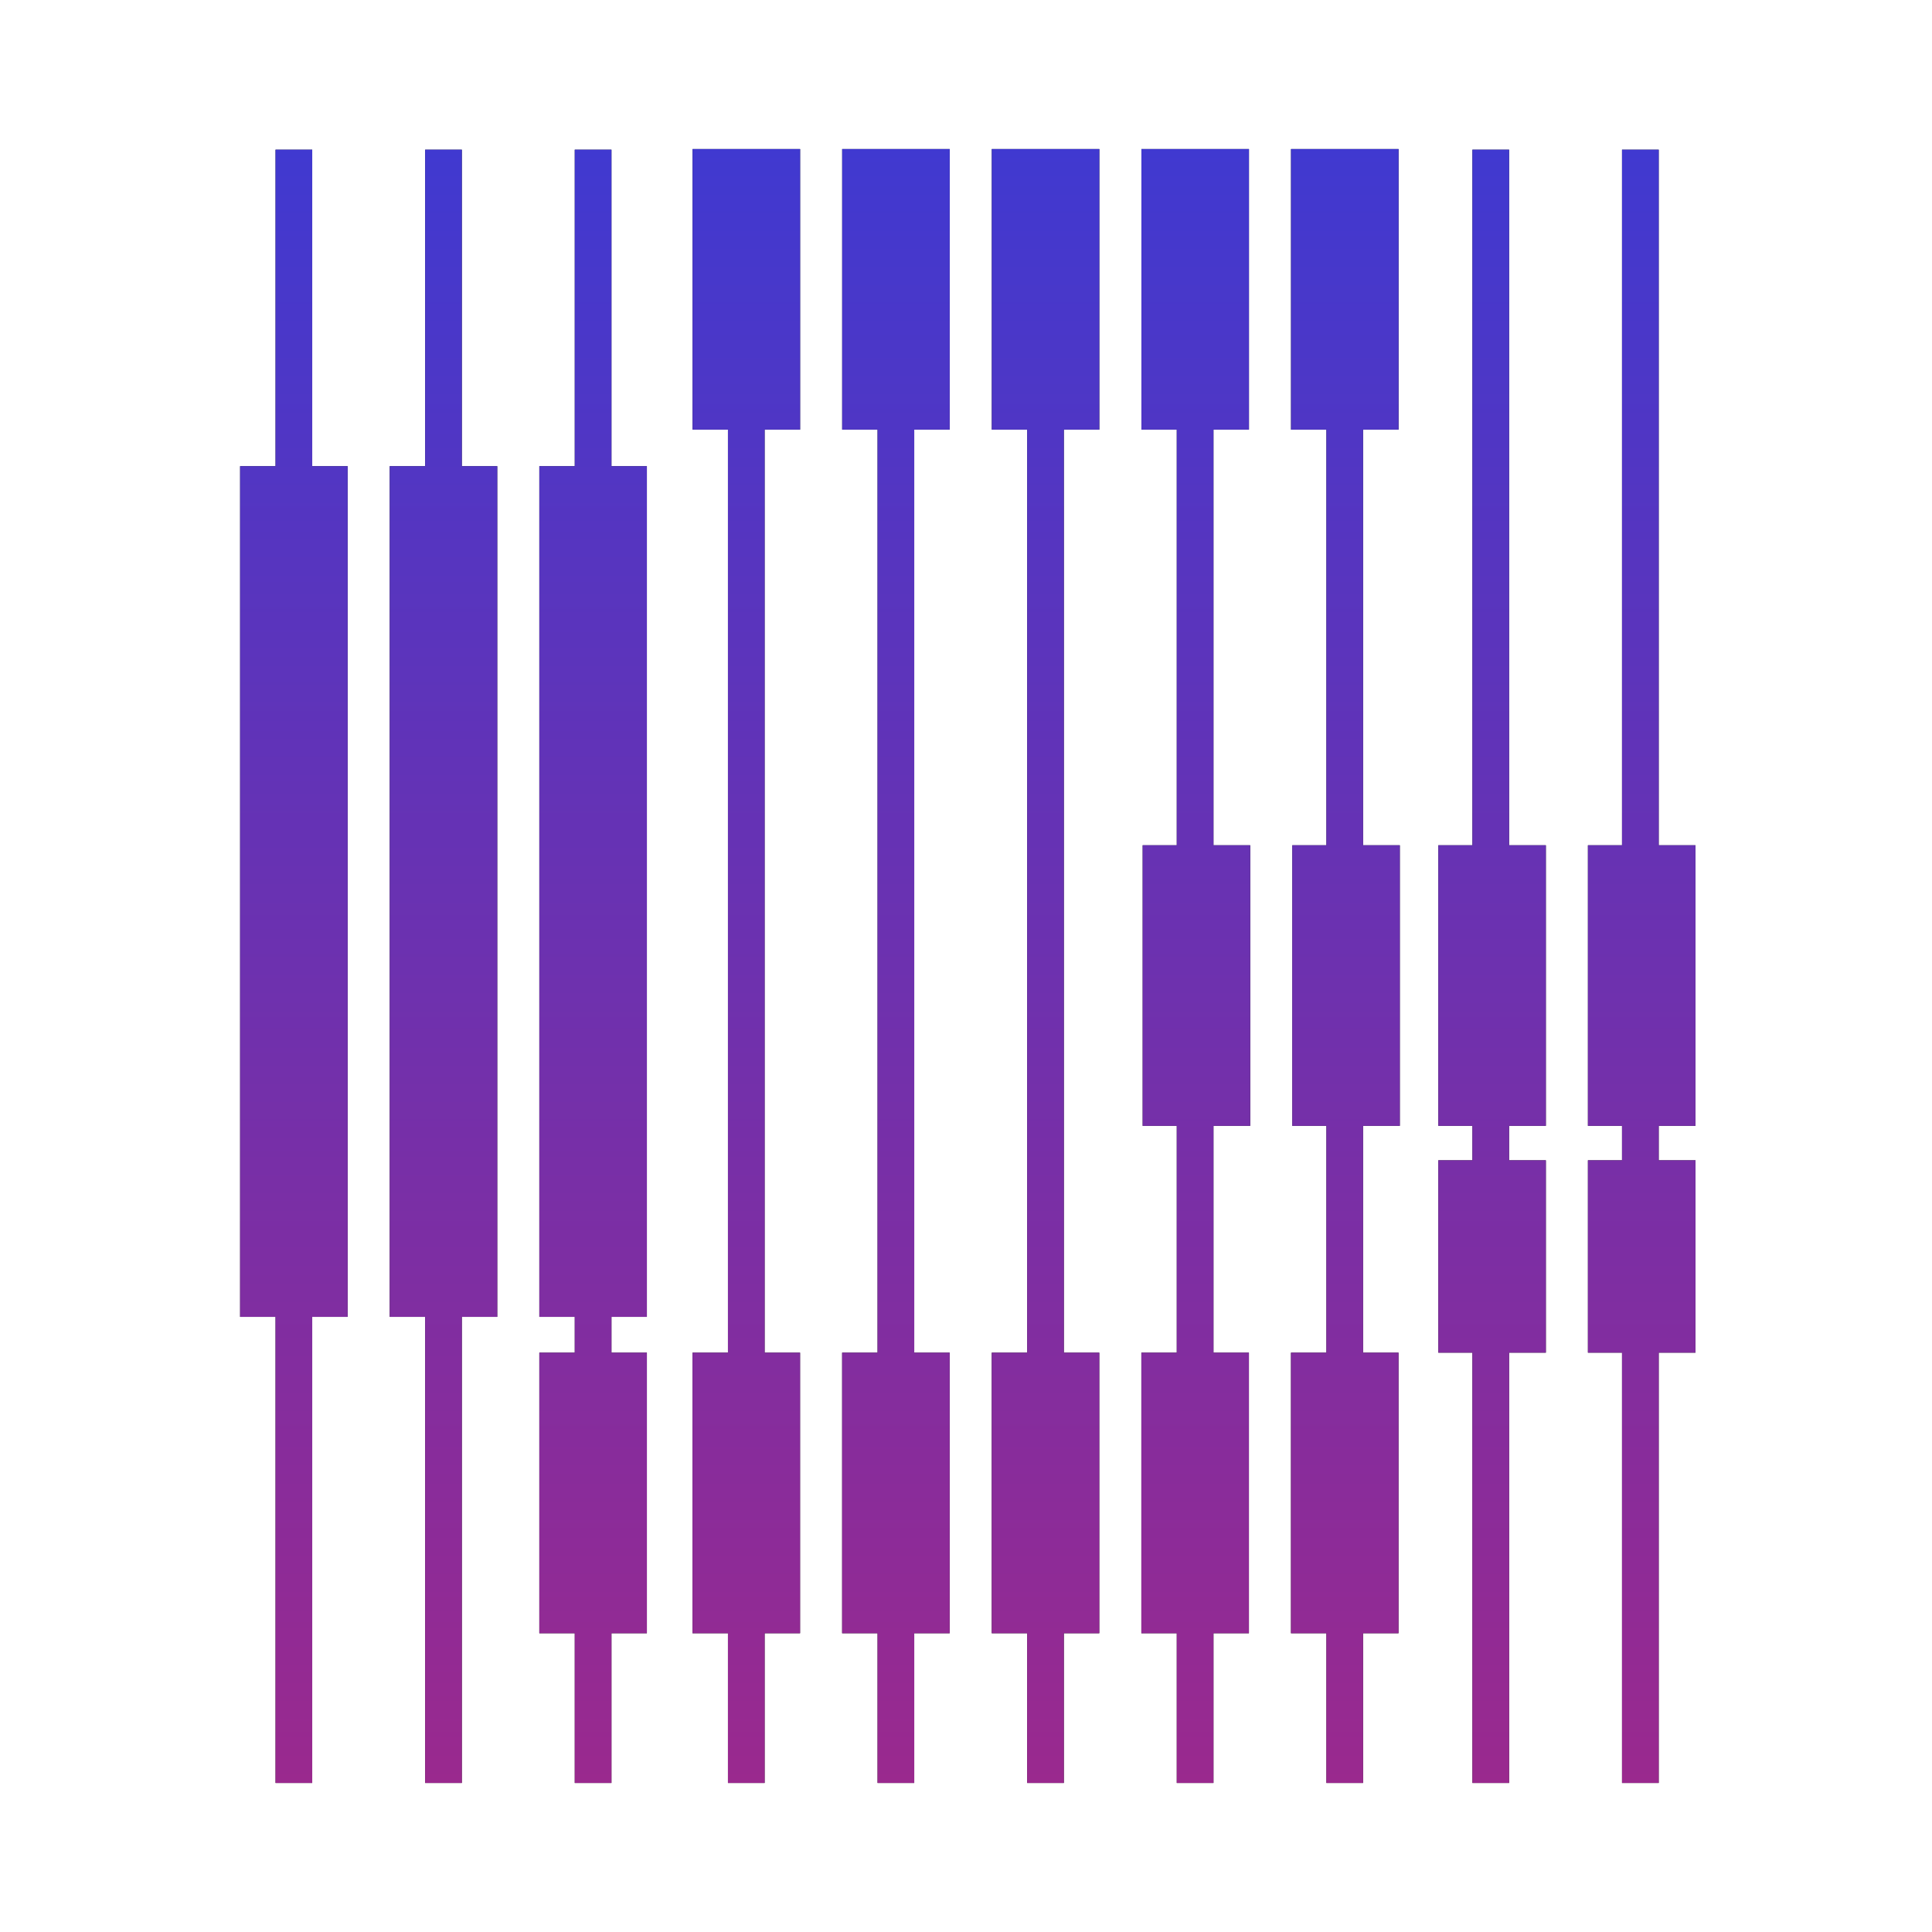
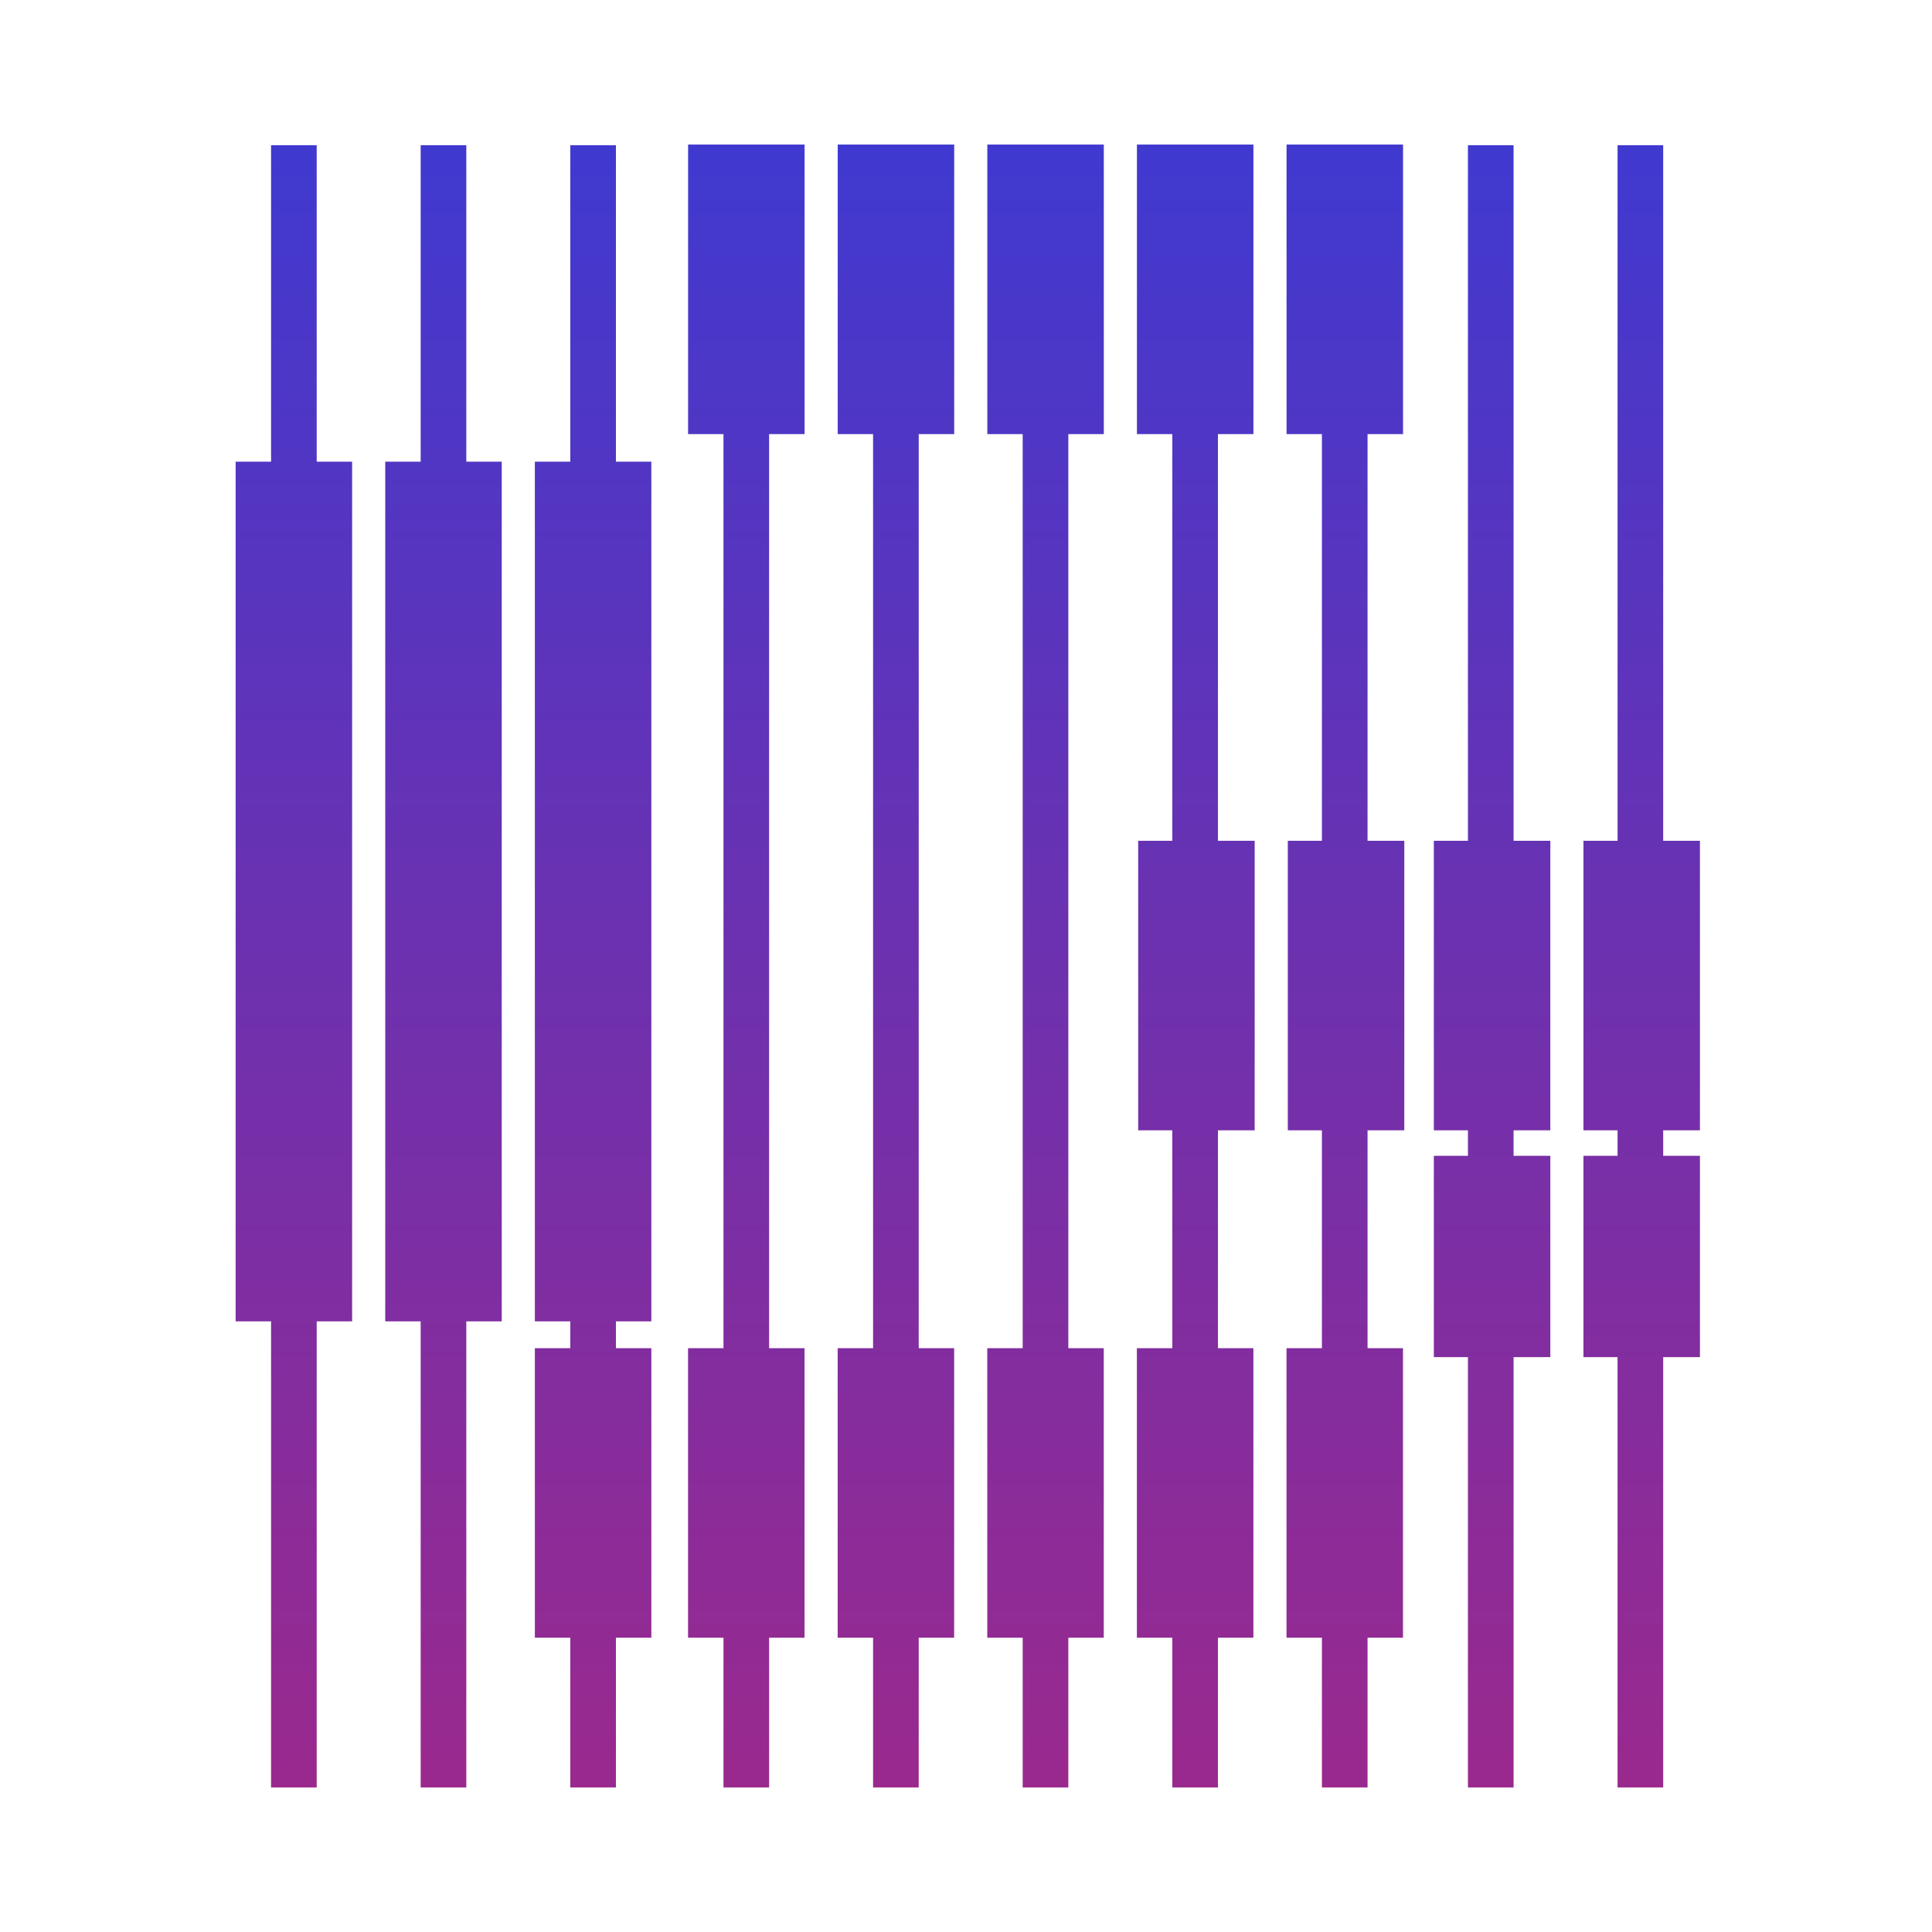
<svg xmlns="http://www.w3.org/2000/svg" width="1080" height="1080" viewBox="0 0 1080 1080" fill="none">
  <path d="M174.537 260.586H194.339V736.143H174.537V996.69H154.023V736.143H134.219V260.586H154.023V83.667H174.537V260.586ZM258.169 260.586H277.974V736.143H258.169V996.69H237.655V736.143H217.854V260.586H237.655V83.667H258.169V260.586ZM341.806 260.586H361.608V736.143H341.806V756.143H361.608V912.997H341.806V996.69H321.292V912.997H301.488V756.143H321.292V736.143H301.488V260.586H321.292V83.667H341.806V260.586ZM447.269 240.165H427.439V756.143H447.243V912.997H427.439V996.69H406.926V912.997H387.123V756.143H406.926V240.165H387.148V83.31H447.269V240.165ZM530.903 240.165H511.07V756.143H530.878V912.997H511.07V996.69H490.557V912.997H470.758V756.143H490.557V240.165H470.783V83.31H530.903V240.165ZM614.538 240.165H594.703V756.143H614.513V912.997H594.703V996.69H574.189V912.997H554.393V756.143H574.189V240.165H554.418V83.31H614.538V240.165ZM698.173 240.165H678.336V472.502H698.874V629.357H678.336V756.143H698.147V912.997H678.336V996.69H657.822V912.997H638.027V756.143H657.822V629.357H638.754V472.502H657.822V240.165H638.053V83.31H698.173V240.165ZM781.808 240.165H761.969V472.502H782.509V629.357H761.969V756.143H781.782V912.997H761.969V996.69H741.455V912.997H721.662V756.143H741.455V629.357H722.389V472.502H741.455V240.165H721.688V83.31H781.808V240.165ZM843.601 472.502H864.144V629.357H843.601V648.605H864.144V756.143H843.601V996.69H823.087V756.143H804.023V648.605H823.087V629.357H804.023V472.502H823.087V83.667H843.601V472.502ZM927.233 472.502H947.778V629.357H927.233V648.605H947.778V756.143H927.233V996.69H906.72V756.143H887.658V648.605H906.72V629.357H887.658V472.502H906.72V83.667H927.233V472.502Z" fill="#242424" />
-   <path d="M174.537 260.586H194.339V736.143H174.537V996.69H154.023V736.143H134.219V260.586H154.023V83.667H174.537V260.586ZM258.169 260.586H277.974V736.143H258.169V996.69H237.655V736.143H217.854V260.586H237.655V83.667H258.169V260.586ZM341.806 260.586H361.608V736.143H341.806V756.143H361.608V912.997H341.806V996.69H321.292V912.997H301.488V756.143H321.292V736.143H301.488V260.586H321.292V83.667H341.806V260.586ZM447.269 240.165H427.439V756.143H447.243V912.997H427.439V996.69H406.926V912.997H387.123V756.143H406.926V240.165H387.148V83.31H447.269V240.165ZM530.903 240.165H511.07V756.143H530.878V912.997H511.07V996.69H490.557V912.997H470.758V756.143H490.557V240.165H470.783V83.31H530.903V240.165ZM614.538 240.165H594.703V756.143H614.513V912.997H594.703V996.69H574.189V912.997H554.393V756.143H574.189V240.165H554.418V83.31H614.538V240.165ZM698.173 240.165H678.336V472.502H698.874V629.357H678.336V756.143H698.147V912.997H678.336V996.69H657.822V912.997H638.027V756.143H657.822V629.357H638.754V472.502H657.822V240.165H638.053V83.31H698.173V240.165ZM781.808 240.165H761.969V472.502H782.509V629.357H761.969V756.143H781.782V912.997H761.969V996.69H741.455V912.997H721.662V756.143H741.455V629.357H722.389V472.502H741.455V240.165H721.688V83.31H781.808V240.165ZM843.601 472.502H864.144V629.357H843.601V648.605H864.144V756.143H843.601V996.69H823.087V756.143H804.023V648.605H823.087V629.357H804.023V472.502H823.087V83.667H843.601V472.502ZM927.233 472.502H947.778V629.357H927.233V648.605H947.778V756.143H927.233V996.69H906.72V756.143H887.658V648.605H906.72V629.357H887.658V472.502H906.72V83.667H927.233V472.502Z" fill="url(#paint0_linear_1359_11024)" />
+   <path d="M174.537 260.586H194.339V736.143H174.537V996.69H154.023V736.143H134.219V260.586H154.023V83.667H174.537V260.586ZM258.169 260.586H277.974V736.143H258.169V996.69H237.655V736.143H217.854V260.586H237.655V83.667H258.169V260.586ZM341.806 260.586H361.608V736.143H341.806V756.143H361.608V912.997H341.806V996.69H321.292V912.997H301.488V756.143H321.292V736.143H301.488V260.586H321.292V83.667H341.806V260.586ZM447.269 240.165H427.439V756.143H447.243V912.997H427.439V996.69H406.926V912.997H387.123V756.143H406.926V240.165H387.148V83.31H447.269V240.165ZM530.903 240.165H511.07V756.143H530.878V912.997H511.07V996.69H490.557V912.997H470.758V756.143H490.557V240.165H470.783V83.31H530.903V240.165ZM614.538 240.165H594.703V756.143H614.513V912.997H594.703V996.69H574.189V912.997H554.393V756.143H574.189V240.165H554.418V83.31H614.538V240.165ZM698.173 240.165H678.336V472.502H698.874V629.357H678.336V756.143H698.147V912.997H678.336V996.69H657.822V912.997H638.027V756.143H657.822V629.357H638.754V472.502H657.822V240.165H638.053V83.31H698.173V240.165ZM781.808 240.165H761.969V472.502H782.509V629.357H761.969V756.143H781.782V912.997H761.969V996.69H741.455V912.997H721.662V756.143H741.455V629.357H722.389V472.502H741.455V240.165H721.688V83.31H781.808V240.165ZM843.601 472.502H864.144V629.357H843.601V648.605H864.144V756.143H843.601V996.69H823.087V756.143H804.023V648.605H823.087V629.357H804.023V472.502H823.087V83.667H843.601V472.502ZM927.233 472.502H947.778V629.357H927.233V648.605H947.778V756.143H927.233V996.69H906.72V756.143H887.658V648.605H906.72V629.357H887.658V472.502H906.72V83.667H927.233V472.502Z" fill="url(#paint0_linear_1359_11024)" stroke="url(#paint0_linear_1359_11024)" stroke-width="5" />
  <defs>
    <linearGradient id="paint0_linear_1359_11024" x1="539.998" y1="83.31" x2="539.998" y2="996.69" gradientUnits="userSpaceOnUse">
      <stop stop-color="#4039D0" />
      <stop offset="1" stop-color="#9A298E" />
    </linearGradient>
  </defs>
</svg>
